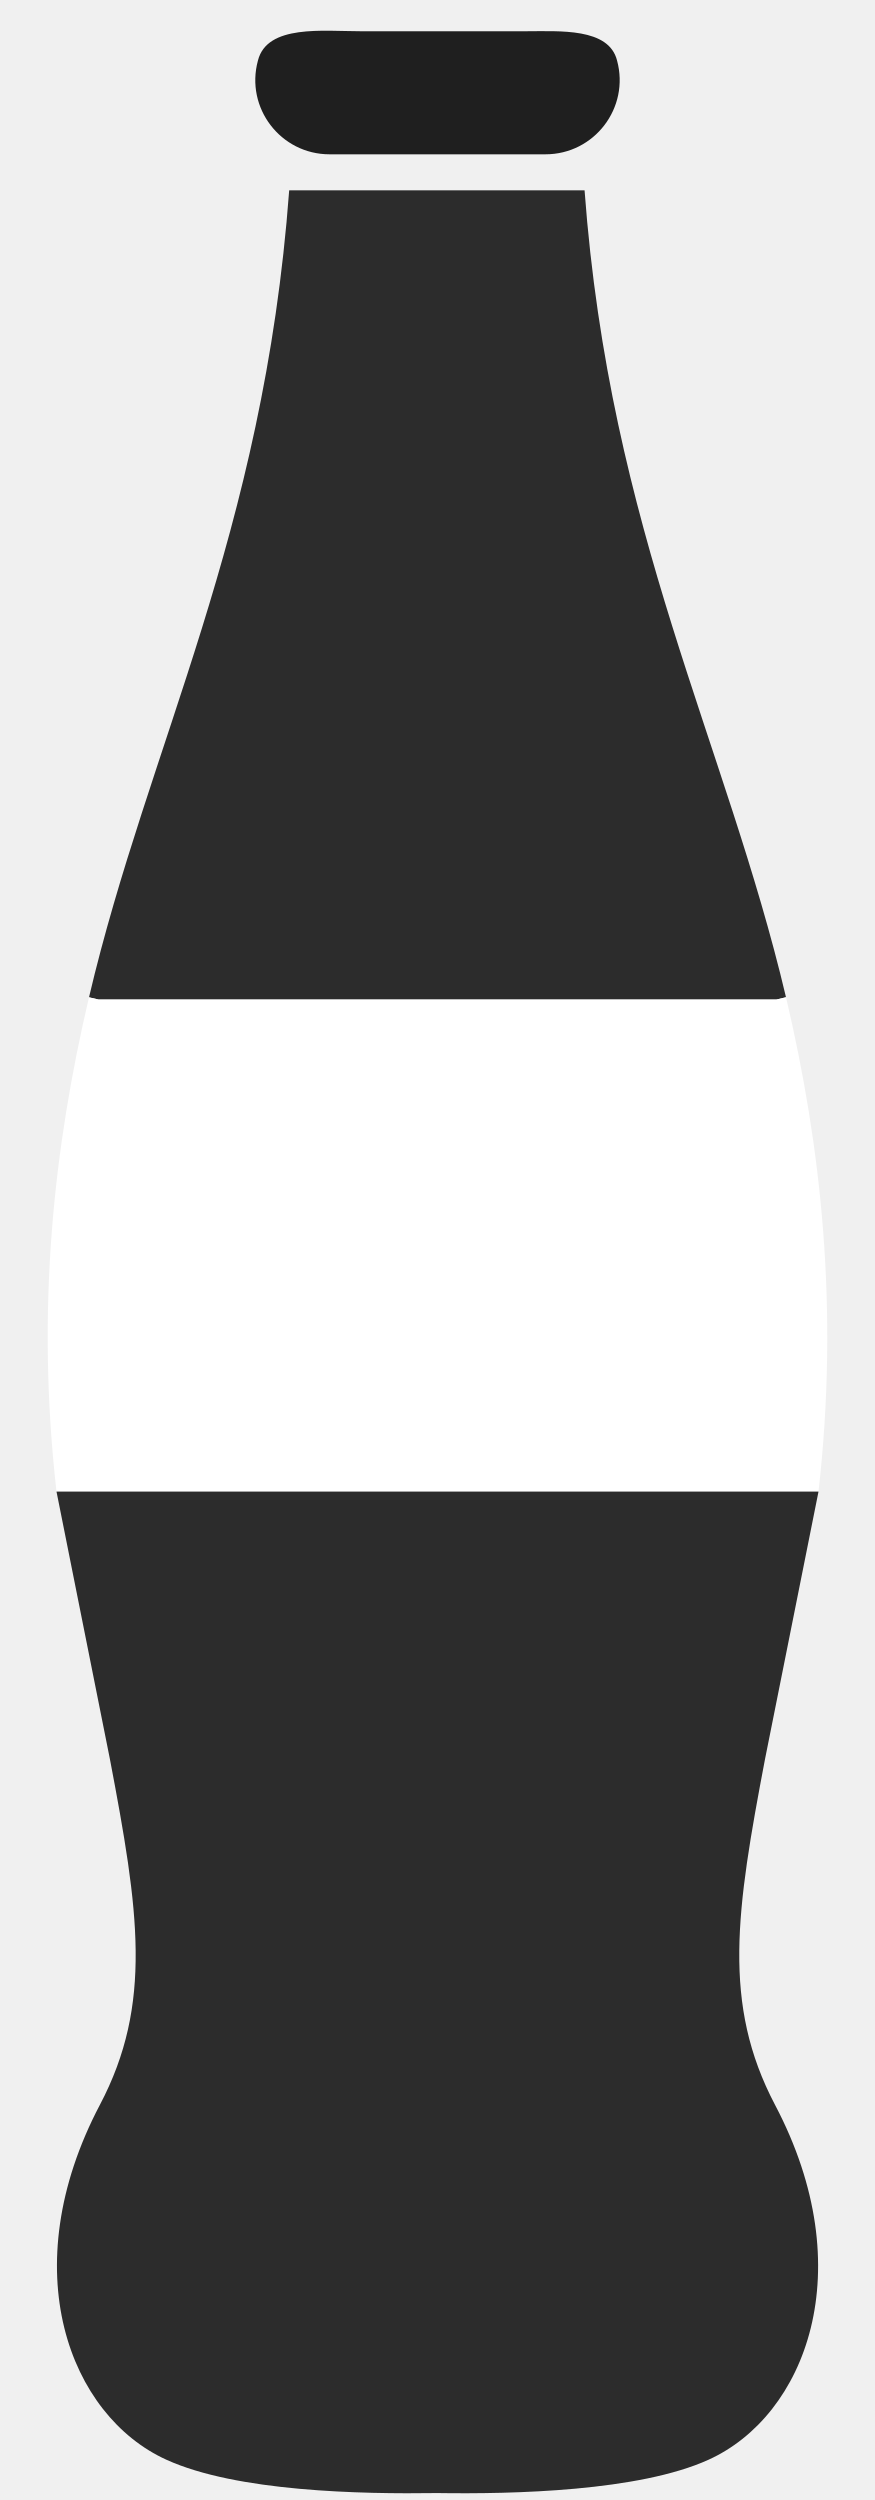
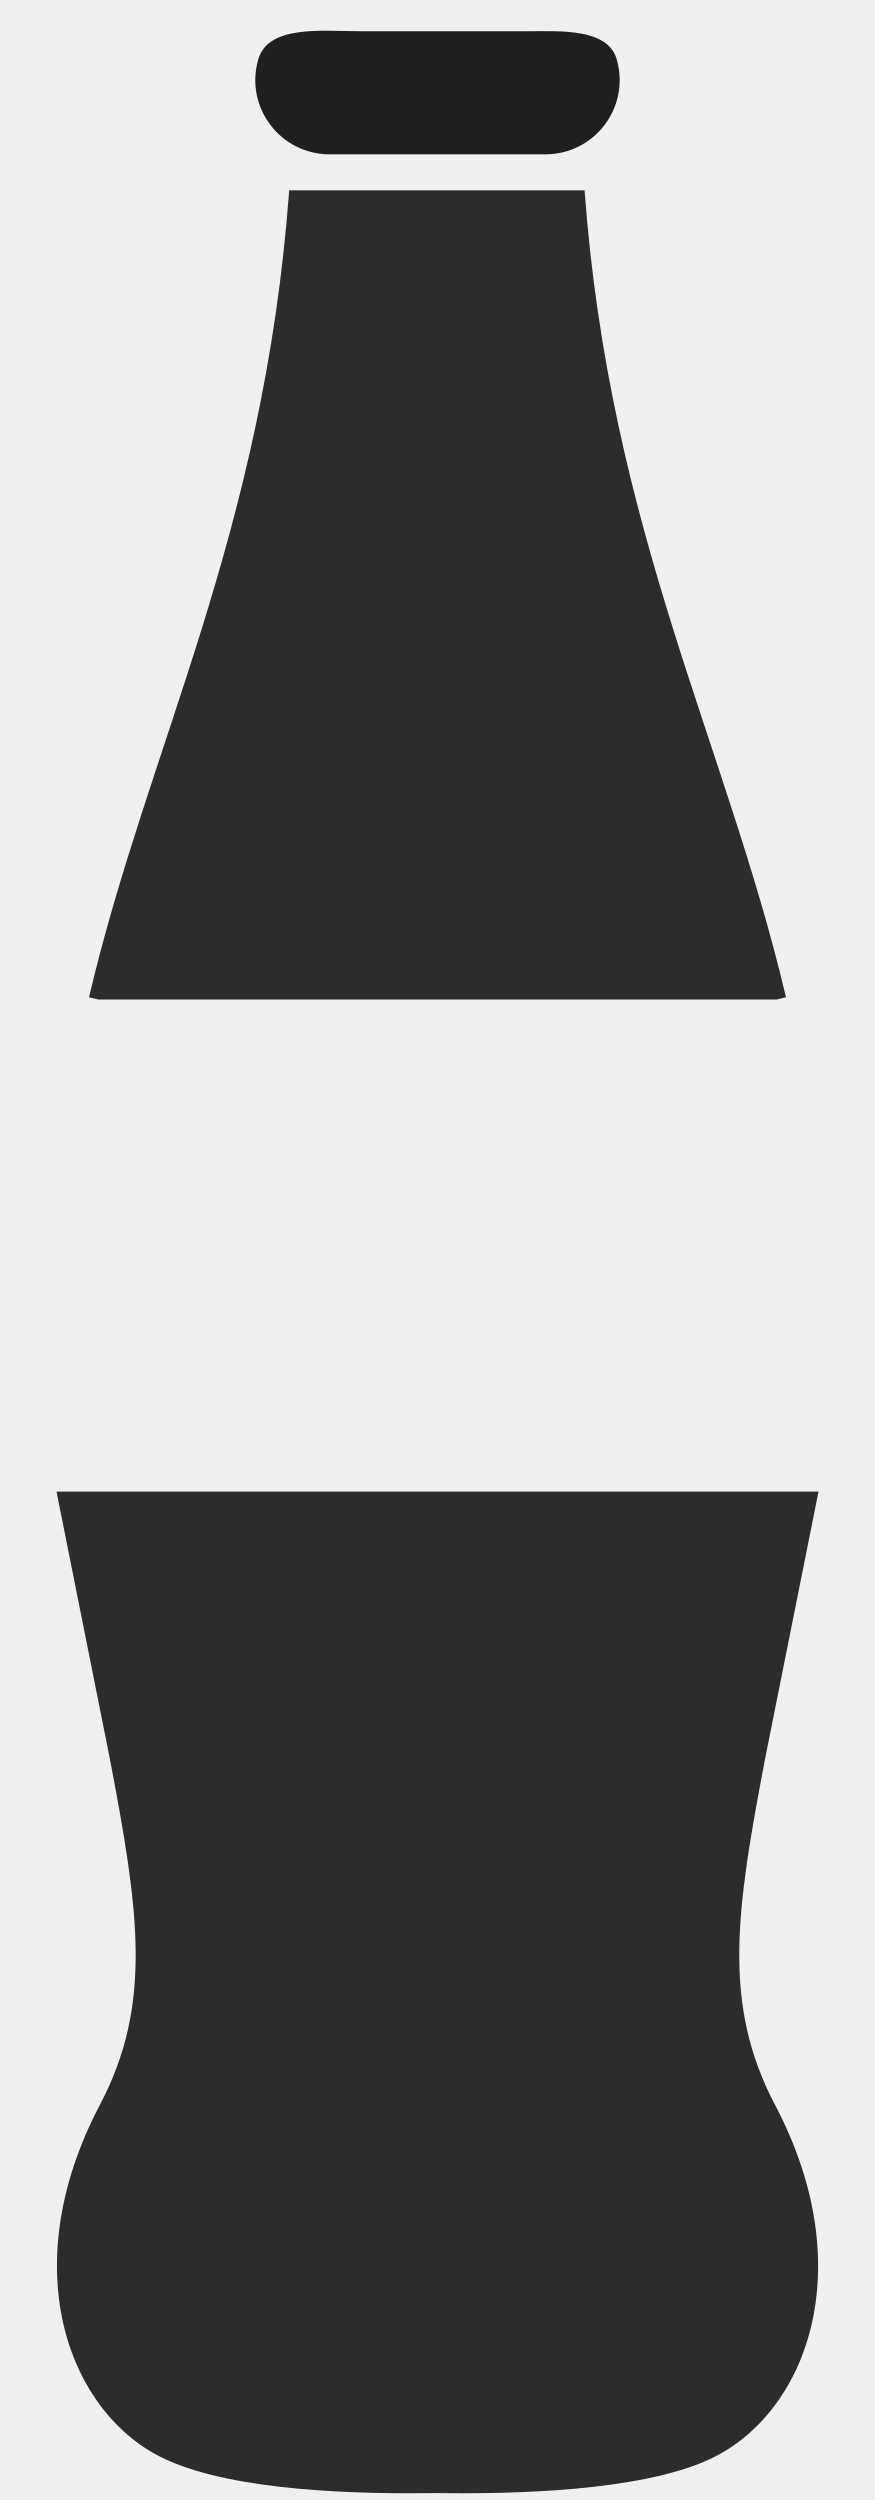
<svg xmlns="http://www.w3.org/2000/svg" width="14" height="40" viewBox="0 0 14 40" fill="none">
  <path d="M8.408 0.5C8.953 0.5 9.741 0.441 9.873 0.969C10.078 1.725 9.51 2.469 8.727 2.469L5.273 2.469C4.49 2.469 3.921 1.725 4.127 0.969C4.273 0.387 5.171 0.5 5.772 0.5H8.408Z" fill="#1F1F1F" />
  <path d="M4.627 3.045L9.353 3.045C9.755 8.492 11.614 11.881 12.576 15.956L12.576 15.956L12.423 15.993L1.576 15.993L1.424 15.957C2.374 11.917 4.217 8.575 4.627 3.045Z" fill="#2C2C2C" />
-   <path d="M12.423 15.992L12.576 15.956C13.137 18.34 13.428 20.933 13.096 23.866L0.904 23.866C0.571 20.934 0.863 18.342 1.424 15.957L1.576 15.992L12.423 15.992Z" fill="white" />
  <path d="M13.096 23.866L12.24 28.147C11.78 30.567 11.549 32.059 12.401 33.679C13.794 36.324 12.888 38.652 11.336 39.356C10.224 39.861 8.215 39.907 6.998 39.889C5.769 39.907 3.787 39.867 2.663 39.356C1.112 38.652 0.209 36.317 1.598 33.678C2.45 32.06 2.219 30.567 1.759 28.148L0.904 23.866L13.096 23.866Z" fill="#2C2C2C" />
</svg>
